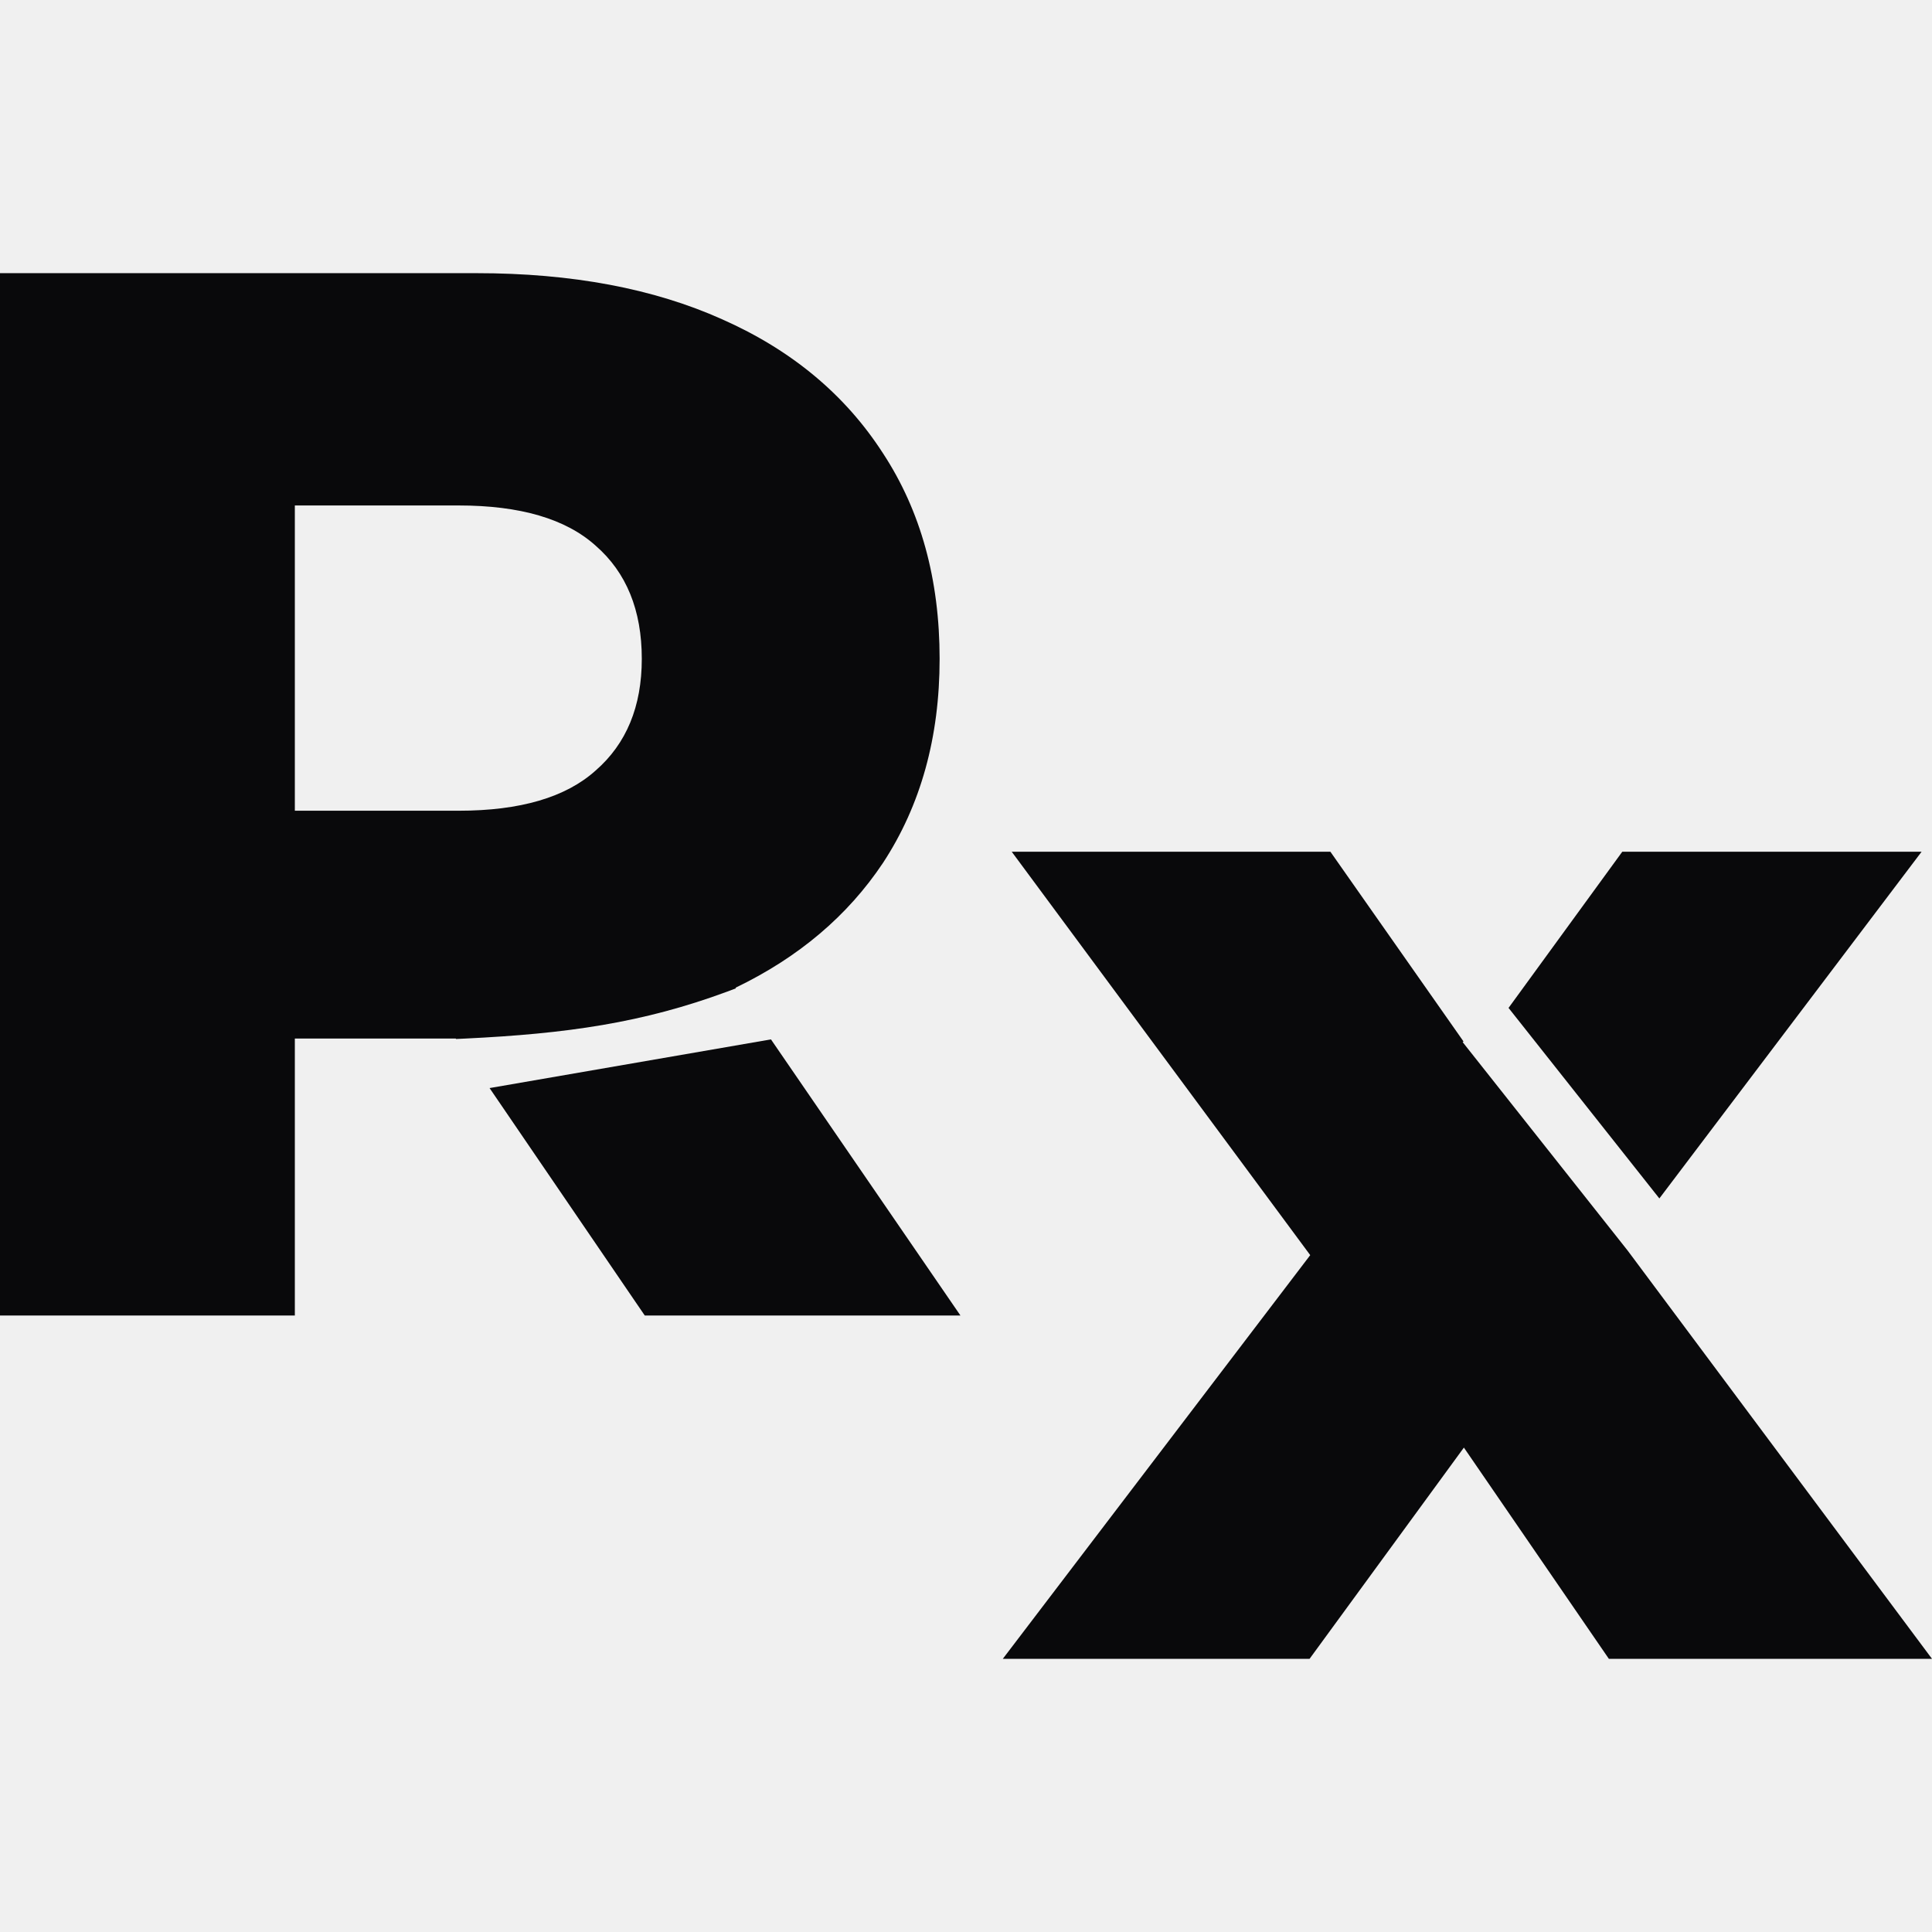
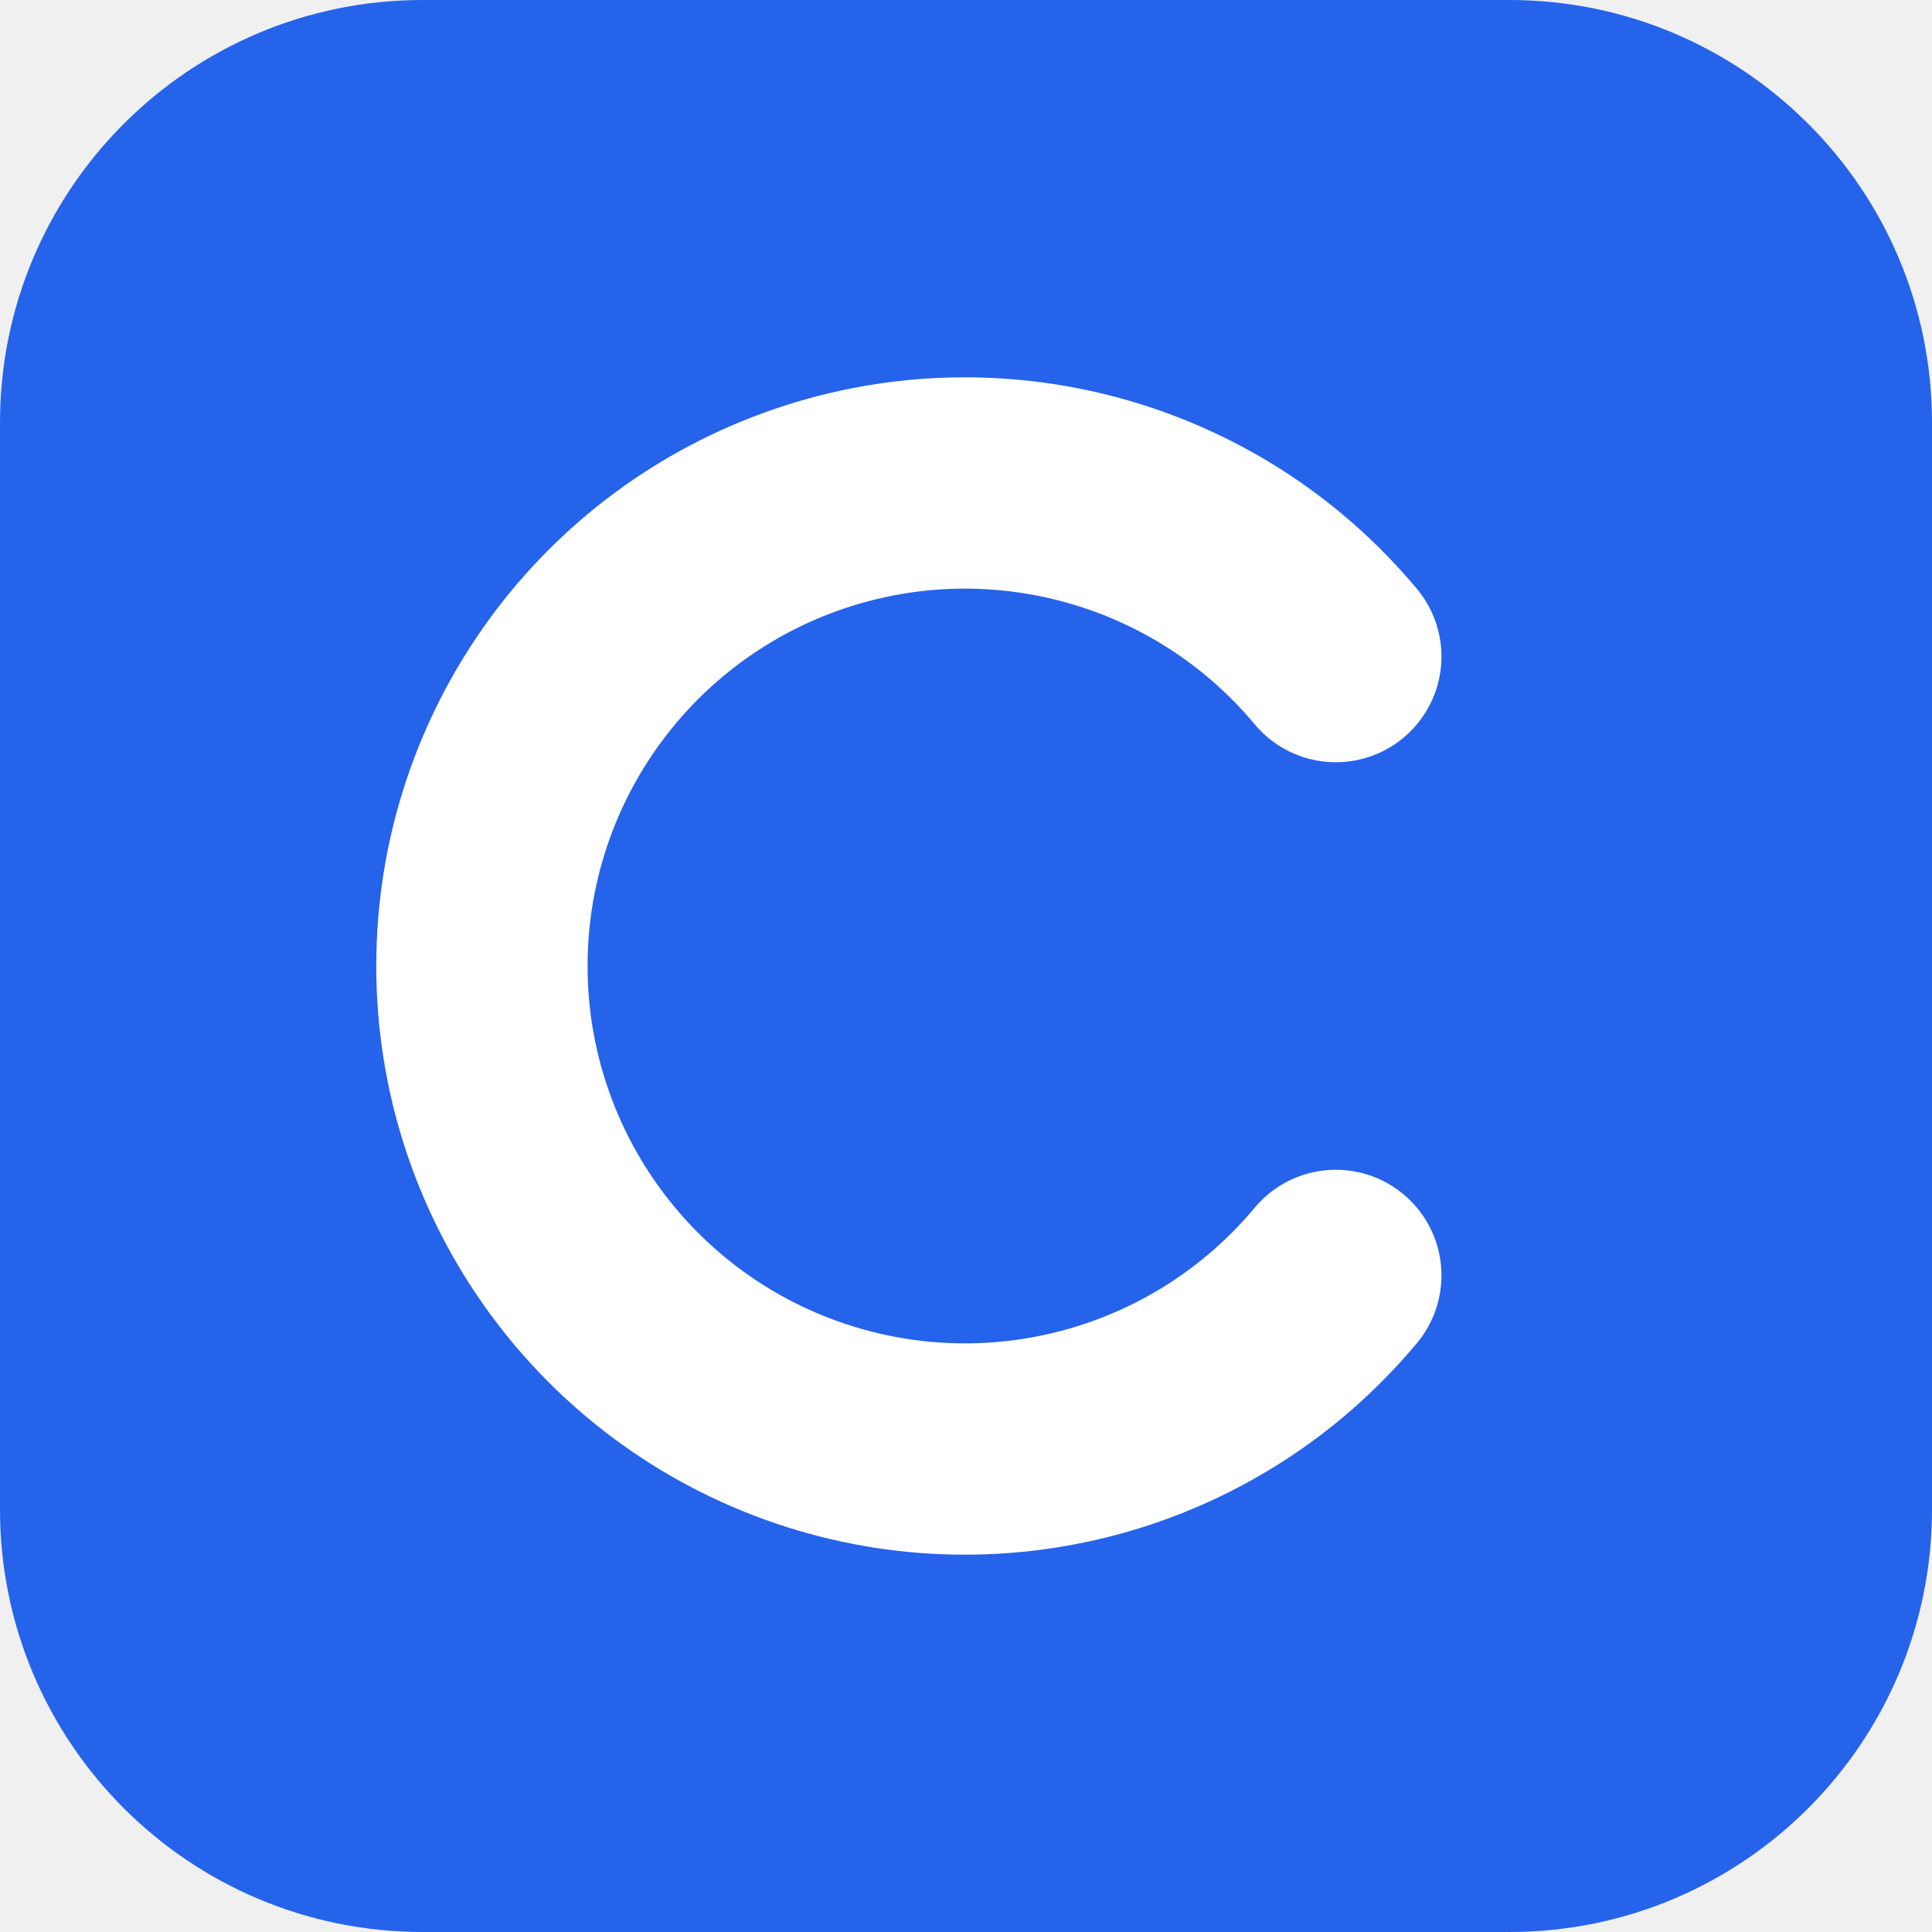
- <svg xmlns="http://www.w3.org/2000/svg" width="256" height="256" viewBox="0 0 256 256" fill="none">
-   <path fill-rule="evenodd" clip-rule="evenodd" d="M173.611 166.311L132.877 219.804H173.524L193.973 191.813L213.183 219.804H256L215.673 165.707L215.15 165.046L207.461 155.332L195.329 140.004L195.258 139.915L193.813 138.089L193.923 138.001L176.286 112.861H134.061L173.611 166.311ZM199.89 133.554L214.959 112.861H254.619L219.874 158.8L199.89 133.554Z" fill="#09090B" />
-   <path fill-rule="evenodd" clip-rule="evenodd" d="M0 36.196V174.314H39.068V137.614H60.394L60.432 137.671C60.844 137.653 61.252 137.634 61.657 137.614C75.067 136.968 85.147 135.549 96.385 131.385C96.76 131.246 97.135 131.104 97.513 130.959L97.459 130.881C105.816 126.86 112.331 121.344 117.006 114.331C122.005 106.702 124.504 97.692 124.504 87.3C124.504 76.776 122.005 67.7 117.006 60.071C112.007 52.31 104.904 46.39 95.696 42.312C86.62 38.235 75.768 36.196 63.14 36.196H0ZM102.156 137.725L64.871 144.175L85.436 174.314H127.266L102.156 137.725ZM39.068 107.426H60.772C68.928 107.426 74.979 105.65 78.925 102.098C83.003 98.546 85.041 93.614 85.041 87.3C85.041 80.854 83.003 75.856 78.925 72.304C74.979 68.752 68.928 66.977 60.772 66.977H39.068V107.426Z" fill="#09090B" />
+ <svg xmlns="http://www.w3.org/2000/svg" width="256" height="256" viewBox="0 0 256 256">
+   <rect width="256" height="256" rx="56" fill="#2563EB" />
+   <path d="M177 87A64 64 0 1 0 177 169" fill="none" stroke="#fff" stroke-width="28" stroke-linecap="round" />
</svg>
